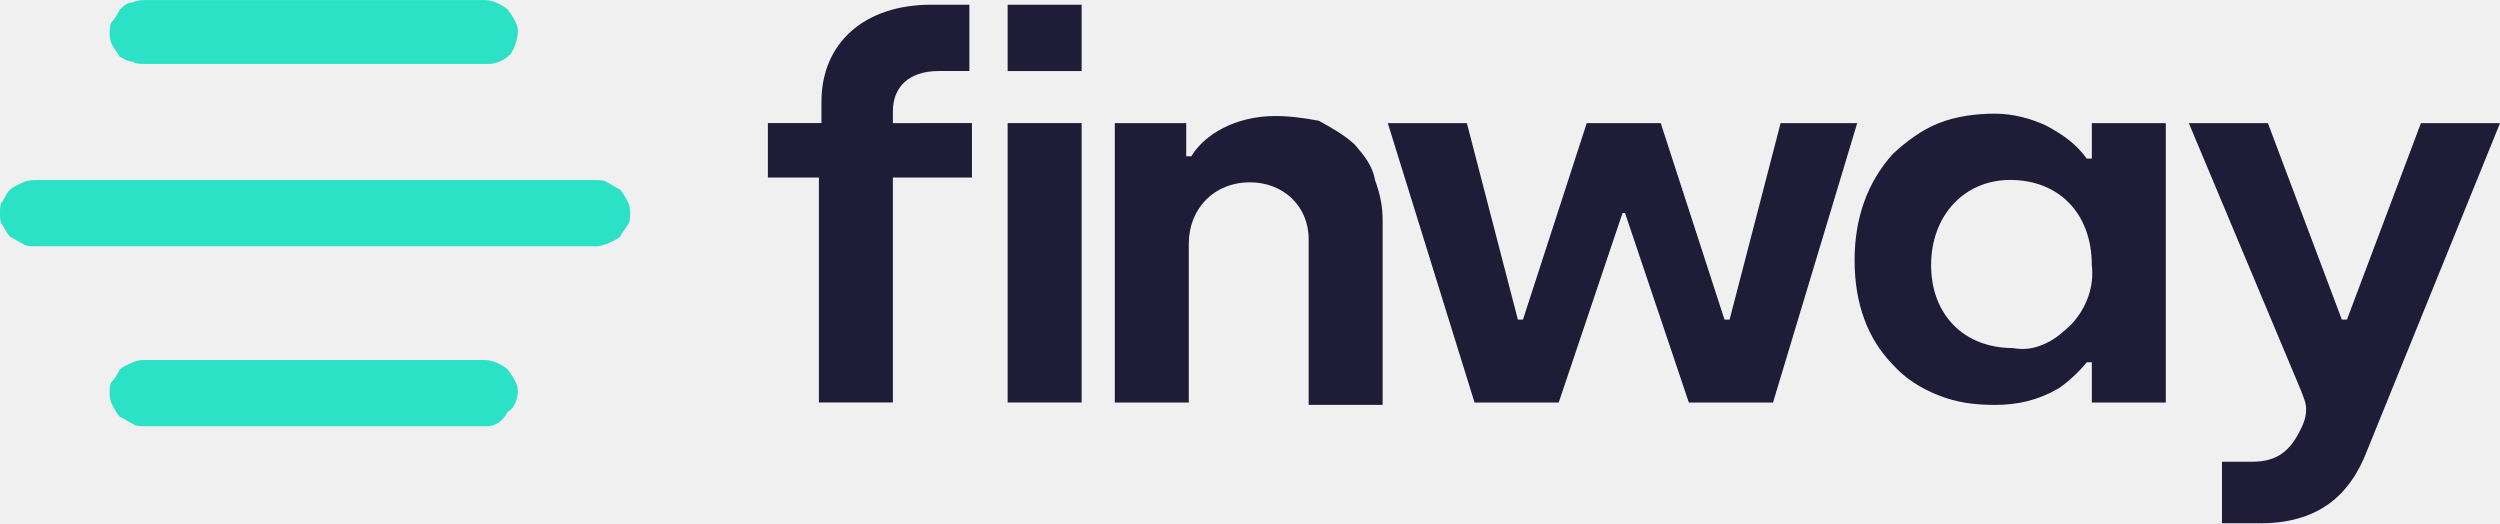
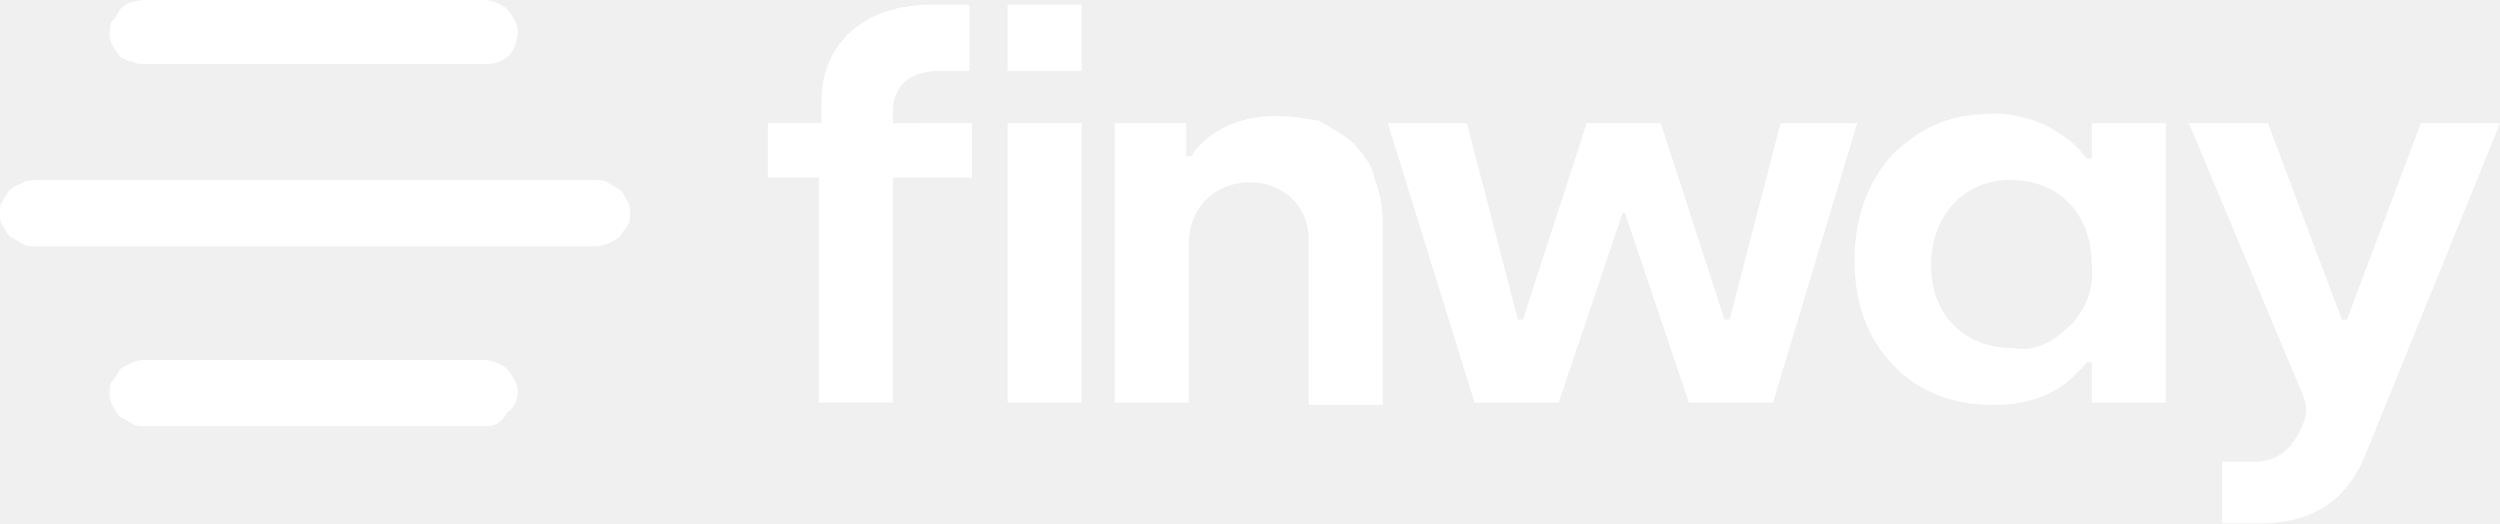
<svg xmlns="http://www.w3.org/2000/svg" fill="none" height="18" viewBox="0 0 86 18" width="86">
-   <g fill="#1f1c37">
+   <g fill="#ffffff">
    <path d="m30.715 4.235v-.407c0-.814.526-1.385 1.579-1.385h1.053v-2.281h-1.316c-2.282 0-3.773 1.303-3.773 3.339v.733h-1.843v1.873h1.755v7.738h2.545v-7.738h2.72v-1.873z" />
    <path d="m34.663 4.235v9.611h2.545v-9.611z" />
    <path d="m46.598 4.968c-.351-.326-.79-.57-1.229-.814-.439-.081-.965-.163-1.492-.163-1.404 0-2.457.652-2.896 1.385h-.175v-1.14h-2.457v9.611h2.545v-5.457c0-1.222.877-2.118 2.106-2.118 1.141 0 2.018.814 2.018 1.955v5.701h2.545v-6.353c0-.489-.088-.896-.263-1.385-.088-.489-.351-.814-.702-1.222z" />
    <path d="m61.253 4.235-1.755 6.76h-.175l-2.194-6.76h-2.545l-2.194 6.76h-.175l-1.755-6.76h-2.72l2.984 9.611h2.896l2.194-6.516h.088l2.194 6.516h2.896l2.896-9.611z" />
    <path d="m71.959 4.235v1.222h-.175c-.351-.489-.79-.814-1.404-1.14-.526-.244-1.141-.407-1.755-.407s-1.316.081-1.931.326c-.614.244-1.141.652-1.58 1.059-.877.977-1.316 2.199-1.316 3.665s.439 2.688 1.316 3.584c.439.489.965.815 1.58 1.059.614.244 1.229.326 1.931.326.79 0 1.492-.163 2.194-.57.351-.244.702-.57.965-.896h.175v1.385h2.545v-9.611zm-.702 6.923c-.263.244-.527.489-.878.652s-.702.244-1.141.163c-1.667 0-2.808-1.14-2.808-2.851 0-1.71 1.141-2.932 2.72-2.932 1.667 0 2.808 1.14 2.808 2.932.088.733-.175 1.466-.702 2.036z" />
    <path d="m83.28 4.235-2.545 6.76h-.175l-2.545-6.76h-2.72l3.861 9.204c.088.244.175.407.175.652 0 .244-.088.489-.175.652-.351.733-.79 1.14-1.667 1.14h-1.053v2.118h1.316c1.931 0 3.071-.896 3.686-2.525l4.563-11.24z" />
    <path d="m37.208.163h-2.545v2.281h2.545z" />
  </g>
-   <path d="m20.535 8.471h-19.306c-.176 0-.351 0-.439-.081-.176-.081-.263-.163-.439-.244-.088-.081-.176-.244-.263-.407-.088-.081-.088-.244-.088-.407 0-.163 0-.326.088-.407.088-.163.176-.326.263-.407.088-.081.263-.163.439-.244s.351-.081.439-.081h19.218c.175 0 .351 0 .439.081.175.081.263.163.439.244.088.081.175.244.263.407.088.163.088.326.088.407 0 .163 0 .326-.088.407-.088.163-.176.244-.263.407-.088.081-.263.163-.439.244-.088 0-.175.081-.351.081z" fill="#2be2c7" />
-   <path d="m16.761 14.661h-11.759c-.176 0-.351 0-.439-.081-.176-.082-.263-.163-.439-.244-.088-.082-.176-.244-.263-.407-.088-.163-.088-.326-.088-.407 0-.163 0-.326.088-.407.088-.081.176-.244.263-.407.088-.082.263-.163.439-.244.176-.081.351-.081.439-.081h11.671c.263 0 .614.163.79.326.175.244.351.489.351.733 0 .244-.088.57-.351.733-.175.326-.439.489-.702.489z" fill="#2be2c7" />
-   <path d="m16.761 2.199h-11.759c-.176 0-.351 0-.439-.081-.176 0-.263-.081-.439-.163-.088-.163-.176-.244-.263-.407-.088-.163-.088-.326-.088-.407 0-.081 0-.326.088-.407.088-.081.176-.244.263-.407.176-.163.263-.244.439-.244.176-.081.351-.081.439-.081h11.671c.263 0 .614.163.79.326.175.244.351.489.351.733 0 .244-.088.57-.263.814-.263.244-.526.326-.79.326z" fill="#2be2c7" />
+   <path d="m20.535 8.471h-19.306c-.176 0-.351 0-.439-.081-.176-.081-.263-.163-.439-.244-.088-.081-.176-.244-.263-.407-.088-.081-.088-.244-.088-.407 0-.163 0-.326.088-.407.088-.163.176-.326.263-.407.088-.081.263-.163.439-.244s.351-.081.439-.081h19.218c.175 0 .351 0 .439.081.175.081.263.163.439.244.088.081.175.244.263.407.088.163.088.326.088.407 0 .163 0 .326-.088.407-.088.163-.176.244-.263.407-.088.081-.263.163-.439.244-.088 0-.175.081-.351.081z" fill="#ffffff" />
+   <path d="m16.761 14.661h-11.759c-.176 0-.351 0-.439-.081-.176-.082-.263-.163-.439-.244-.088-.082-.176-.244-.263-.407-.088-.163-.088-.326-.088-.407 0-.163 0-.326.088-.407.088-.081.176-.244.263-.407.088-.082.263-.163.439-.244.176-.081.351-.081.439-.081h11.671c.263 0 .614.163.79.326.175.244.351.489.351.733 0 .244-.088.57-.351.733-.175.326-.439.489-.702.489z" fill="#ffffff" />
+   <path d="m16.761 2.199h-11.759c-.176 0-.351 0-.439-.081-.176 0-.263-.081-.439-.163-.088-.163-.176-.244-.263-.407-.088-.163-.088-.326-.088-.407 0-.081 0-.326.088-.407.088-.081.176-.244.263-.407.176-.163.263-.244.439-.244.176-.081.351-.081.439-.081h11.671c.263 0 .614.163.79.326.175.244.351.489.351.733 0 .244-.088.57-.263.814-.263.244-.526.326-.79.326z" fill="#ffffff" />
</svg>
